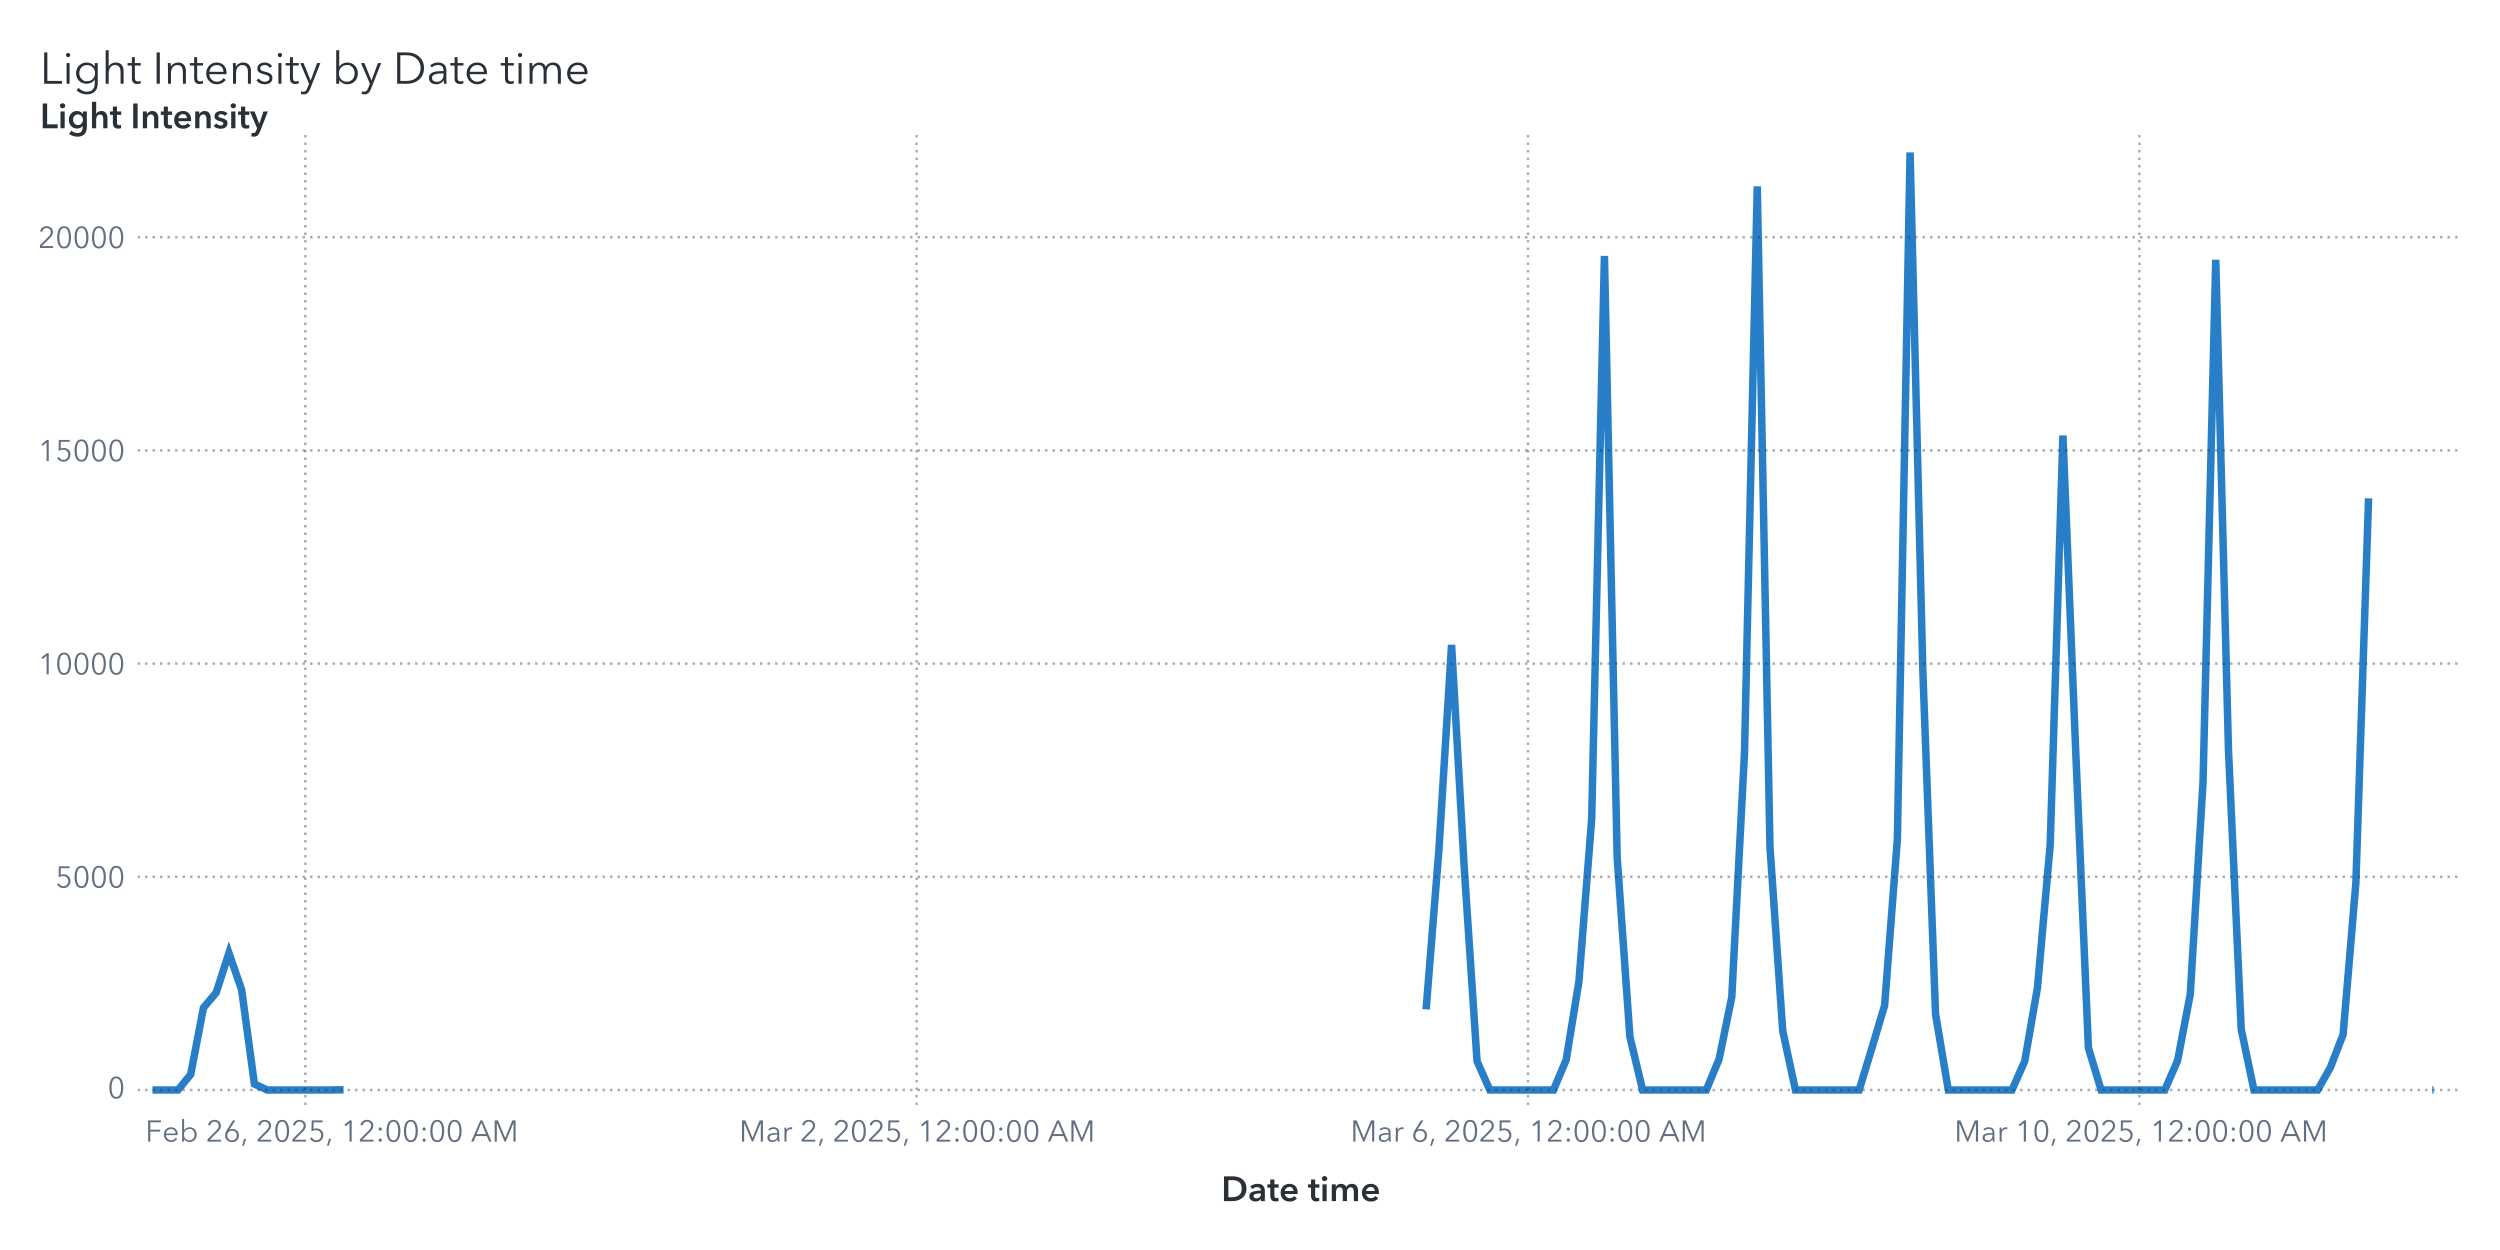
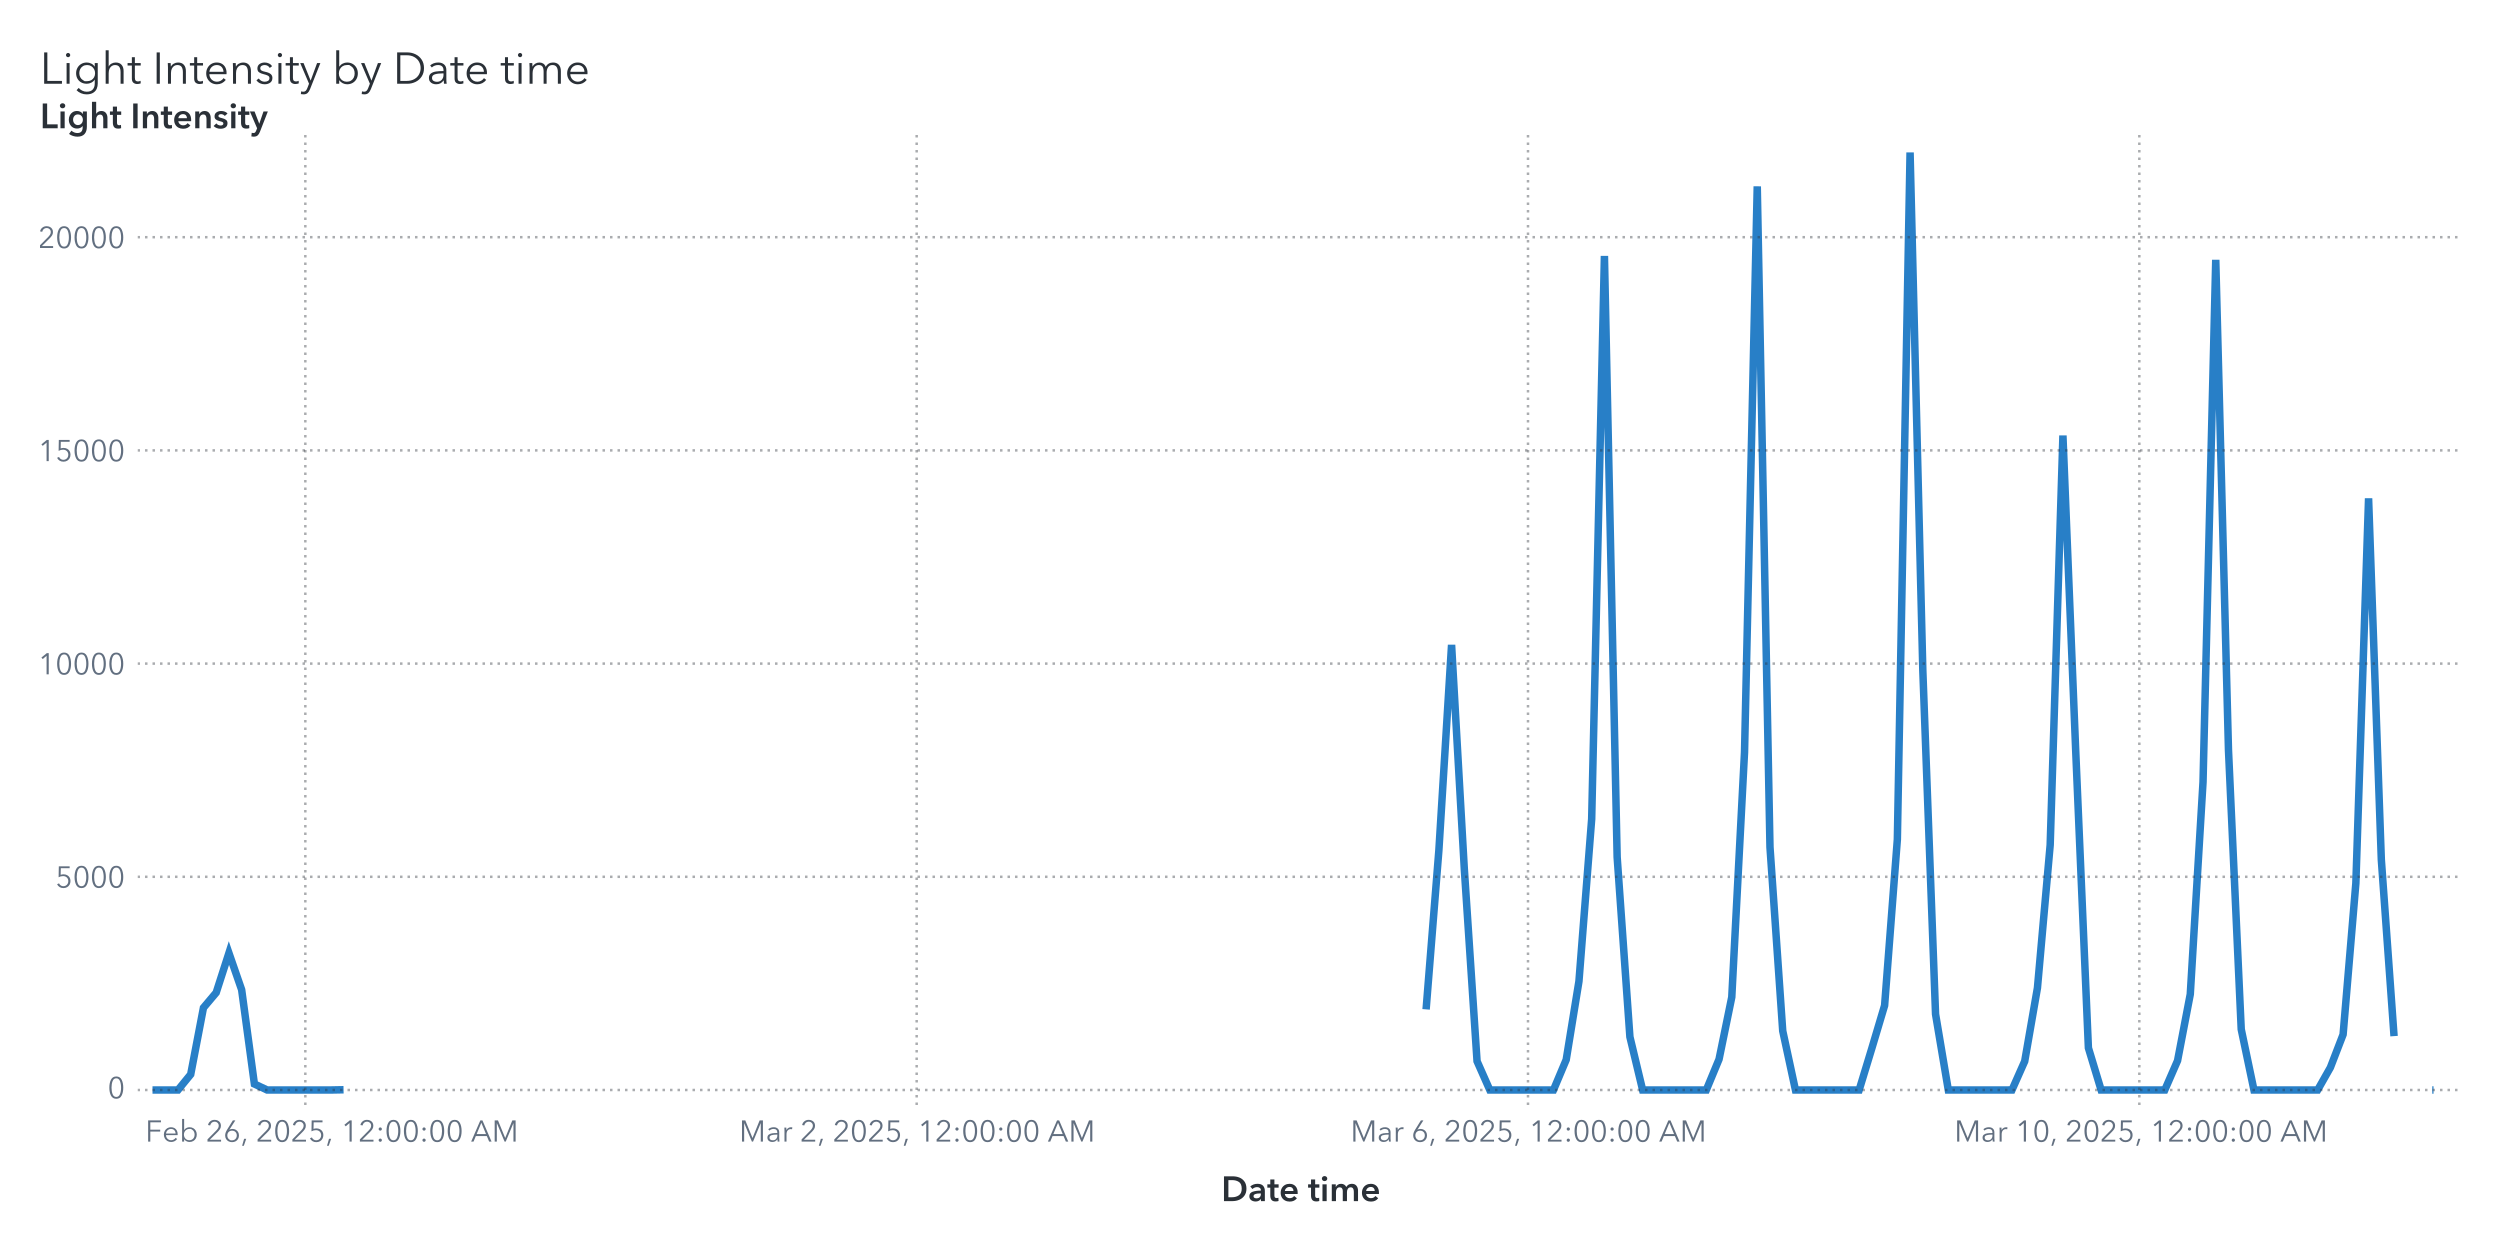
<svg xmlns="http://www.w3.org/2000/svg" xmlns:xlink="http://www.w3.org/1999/xlink" version="1.1" width="1000" height="500" viewBox="0 0 1000 500">
  <rect x="0" y="0" width="1000" height="500" fill="#ffffff">
</rect>
  <g>
    <rect x="0" y="0" rx="5" ry="5" width="1000.0" height="500.0" fill="#ffffff" opacity="0">
</rect>
    <rect x="0" y="0" rx="5" ry="5" width="1000.0" height="500.0" fill="#ffffff" opacity="0">
</rect>
    <rect x="0" y="0" rx="5" ry="5" width="1000.0" height="500.0" fill="#ffffff" opacity="0">
</rect>
    <rect x="0" y="0" rx="5" ry="5" width="1000.0" height="500.0" fill="#ffffff" opacity="0">
</rect>
    <g transform=" translate(16.0 -462.0)">
      <g transform="">
        <g fill="#2a3037" stroke="#2a3037" transform="translate(0 495.5) scale(0.0177 -0.0177)">
          <defs>
            <path id="g76/TT0" d="M166.0 64.0 L496.0 64.0 L496.0 0 L94.0 0 L94.0 708.0 L166.0 708.0 L166.0 64.0Z">
</path>
          </defs>
          <use x="0" y="0" xlink:href="#g76/TT0" />
          <defs>
            <path id="g105/TT0" d="M125.0 600.0Q 106.0,600.0  91.5,614.0 T 77.0,648.0 Q 77.0,668.0  91.5,682.0 T 125.0,696.0 Q 144.0,696.0  158.5,682.0 T 173.0,648.0 Q 173.0,628.0  158.5,614.0 T 125.0,600.0 Z M159.0 0 L91.0 0 L91.0 468.0 L159.0 468.0 L159.0 0Z">
</path>
          </defs>
          <use x="510.0" y="0" xlink:href="#g105/TT0" />
          <defs>
            <path id="g103/TT0" d="M294.0 -180.0Q 389.0,-180.0  433.0,-129.0 T 477.0,4.0  L477.0 92.0 L475.0 92.0Q 449.0,50.0  399.5,25.0 T 298.0,0 Q 226.0,0  171.0,30.5 T 86.0,115.5 T 56.0,238.0 Q 56.0,305.0  86.5,360.0 T 172.0,447.5 T 298.0,480.0 Q 351.0,480.0  399.5,455.5 T 475.0,387.0  L477.0 387.0 L477.0 468.0 L545.0 468.0 L545.0 4.0Q 545.0,-56.0  523.0,-110.5 T 444.0,-202.5 T 291.0,-240.0 Q 227.0,-240.0  167.5,-215.0 T 66.0,-146.0  L115.0 -94.0Q 144.0,-131.0  193.0,-155.5 T 294.0,-180.0 Z M305.0 58.0Q 357.0,58.0  398.0,81.0 T 462.0,145.5 T 485.0,240.0 Q 485.0,289.0  461.5,331.0 T 397.0,398.0 T 305.0,423.0 Q 250.0,423.0  210.0,398.0 T 149.0,331.5 T 128.0,240.0 Q 128.0,190.0  149.0,148.5 T 210.0,82.5 T 250.0,58.0 Z">
</path>
          </defs>
          <use x="760.0" y="0" xlink:href="#g103/TT0" />
          <defs>
            <path id="g104/TT0" d="M319.0 480.0Q 406.0,480.0  451.5,428.0 T 497.0,287.0  L497.0 0 L429.0 0 L429.0 259.0Q 429.0,338.0  400.5,380.5 T 302.0,423.0 Q 264.0,423.0  232.0,402.5 T 180.0,341.0 T 160.0,240.0  L160.0 0 L92.0 0 L92.0 756.0 L160.0 756.0 L160.0 391.0 L162.0 391.0Q 180.0,431.0  224.5,455.5 T 319.0,480.0 Z">
</path>
          </defs>
          <use x="1392.0" y="0" xlink:href="#g104/TT0" />
          <defs>
            <path id="g116/TT0" d="M169.0 411.0 L169.0 138.0Q 169.0,89.0  187.0,70.5 T 239.0,52.0 Q 268.0,52.0  298.0,67.0  L301.0 8.0Q 264.0,-6.0  221.0,-6.0 Q 173.0,-6.0  137.0,22.0 T 101.0,119.0  L101.0 411.0 L4.0 411.0 L4.0 468.0 L101.0 468.0 L101.0 600.0 L169.0 600.0 L169.0 468.0 L301.0 468.0 L301.0 411.0 L169.0 411.0Z">
</path>
          </defs>
          <use x="1975.0" y="0" xlink:href="#g116/TT0" />
          <defs>
            <path id="g73/TT0" d="M166.0 0 L94.0 0 L94.0 708.0 L166.0 708.0 L166.0 0Z">
</path>
          </defs>
          <use x="2542.0" y="0" xlink:href="#g73/TT0" />
          <defs>
            <path id="g110/TT0" d="M155.0 388.0 L157.0 388.0Q 176.0,428.0  221.5,454.0 T 317.0,480.0 Q 404.0,480.0  449.5,428.0 T 495.0,287.0  L495.0 0 L427.0 0 L427.0 259.0Q 427.0,338.0  398.5,380.5 T 300.0,423.0 Q 262.0,423.0  230.0,402.5 T 178.0,341.0 T 158.0,240.0  L158.0 0 L90.0 0 L90.0 365.0Q 90.0,425.0  86.0,468.0  L151.0 468.0Q 155.0,418.0  155.0,388.0 Z">
</path>
          </defs>
          <use x="2802.0" y="0" xlink:href="#g110/TT0" />
          <use x="3383.0" y="0" xlink:href="#g116/TT0" />
          <defs>
            <path id="g101/TT0" d="M515.0 216.0 L127.0 216.0Q 128.0,169.0  150.5,130.5 T 212.0,69.0 T 298.0,46.0 Q 347.0,46.0  387.0,69.5 T 448.0,127.0  L499.0 87.0Q 421.0,-12.0  298.0,-12.0 Q 229.0,-12.0  174.0,20.0 T 87.5,108.0 T 56.0,234.0 Q 56.0,303.0  87.0,359.5 T 172.0,448.0 T 292.0,480.0 Q 363.0,480.0  413.5,449.5 T 490.0,366.0 T 516.0,248.0 Q 516.0,228.0  515.0,216.0 Z M292.0 423.0Q 248.0,423.0  211.5,402.0 T 153.0,345.5 T 128.0,270.0  L447.0 270.0Q 444.0,338.0  403.5,380.5 T 292.0,423.0 Z">
</path>
          </defs>
          <use x="3700.0" y="0" xlink:href="#g101/TT0" />
          <use x="4272.0" y="0" xlink:href="#g110/TT0" />
          <defs>
            <path id="g115/TT0" d="M224.0 423.0Q 183.0,423.0  154.0,404.5 T 125.0,350.0 Q 125.0,318.0  151.0,300.0 T 237.0,270.0 Q 320.0,253.0  359.5,220.0 T 399.0,133.0 Q 399.0,59.0  347.5,23.5 T 223.0,-12.0 Q 167.0,-12.0  118.0,11.0 T 38.0,79.0  L92.0 119.0Q 111.0,87.0  146.5,66.5 T 222.0,46.0 Q 270.0,46.0  301.0,65.5 T 332.0,128.0 Q 332.0,163.0  299.5,182.0 T 194.0,218.0 Q 136.0,232.0  98.0,258.5 T 60.0,344.0 Q 60.0,411.0  108.5,445.5 T 227.0,480.0 Q 277.0,480.0  323.0,457.5 T 391.0,396.0  L339.0 357.0Q 324.0,387.0  293.0,405.0 T 224.0,423.0 Z">
</path>
          </defs>
          <use x="4853.0" y="0" xlink:href="#g115/TT0" />
          <use x="5297.0" y="0" xlink:href="#g105/TT0" />
          <use x="5547.0" y="0" xlink:href="#g116/TT0" />
          <defs>
            <path id="g121/TT0" d="M253.0 73.0 L398.0 468.0 L472.0 468.0 L239.0 -121.0Q 216.0,-180.0  182.5,-210.0 T 92.0,-240.0 Q 61.0,-240.0  31.0,-234.0  L38.0 -172.0Q 62.0,-180.0  88.0,-180.0 Q 121.0,-180.0  141.5,-159.5 T 178.0,-97.0  L216.0 1.0 L16.0 468.0 L92.0 468.0 L251.0 73.0 L253.0 73.0Z">
</path>
          </defs>
          <use x="5864.0" y="0" xlink:href="#g121/TT0" />
          <defs>
            <path id="g98/TT0" d="M160.0 0 L92.0 0 L92.0 756.0 L160.0 756.0 L160.0 387.0 L162.0 387.0Q 191.0,431.0  239.0,455.5 T 339.0,480.0 Q 410.0,480.0  465.5,447.5 T 551.0,359.0 T 581.0,234.0 Q 581.0,165.0  551.0,109.0 T 465.5,20.5 T 339.0,-12.0 Q 287.0,-12.0  239.0,12.0 T 162.0,79.0  L160.0 79.0 L160.0 0Z M332.0 423.0Q 280.0,423.0  239.0,398.0 T 175.0,330.0 T 152.0,234.0 Q 152.0,181.0  175.0,138.0 T 239.0,70.5 T 332.0,46.0 Q 387.0,46.0  427.0,71.0 T 488.0,138.5 T 509.0,234.0 Q 509.0,287.0  488.0,330.0 T 427.0,398.0 T 387.0,423.0 Z">
</path>
          </defs>
          <use x="6602.0" y="0" xlink:href="#g98/TT0" />
          <use x="7239.0" y="0" xlink:href="#g121/TT0" />
          <defs>
            <path id="g68/TT0" d="M329.0 708.0Q 421.0,708.0  507.0,667.5 T 647.0,546.5 T 701.0,354.0 Q 701.0,242.0  647.0,161.5 T 507.0,40.5 T 329.0,0  L94.0 0 L94.0 708.0 L329.0 708.0Z M309.0 64.0Q 411.0,64.0  482.5,105.0 T 589.5,212.0 T 625.0,354.0 Q 625.0,430.0  589.5,496.0 T 482.5,603.0 T 309.0,644.0  L166.0 644.0 L166.0 64.0 L309.0 64.0Z">
</path>
          </defs>
          <use x="7977.0" y="0" xlink:href="#g68/TT0" />
          <defs>
            <path id="g97/TT0" d="M260.0 423.0Q 220.0,423.0  183.0,408.0 T 121.0,368.0  L83.0 413.0Q 113.0,443.0  161.0,461.5 T 267.0,480.0 Q 347.0,480.0  398.0,436.0 T 449.0,310.0  L449.0 105.0Q 449.0,42.0  457.0,0  L396.0 0Q 389.0,40.0  389.0,76.0  L387.0 76.0Q 355.0,30.0  314.5,9.0 T 217.0,-12.0 Q 178.0,-12.0  141.0,2.5 T 79.5,49.0 T 55.0,130.0 Q 55.0,198.0  99.0,232.0 T 212.5,276.5 T 385.0,287.0  L385.0 302.0Q 385.0,362.0  353.0,392.5 T 260.0,423.0 Z M125.0 133.0Q 125.0,87.0  157.0,65.5 T 235.0,44.0 Q 304.0,44.0  344.5,89.0 T 385.0,199.0  L385.0 234.0 L365.0 234.0Q 259.0,234.0  192.0,213.5 T 125.0,133.0 Z">
</path>
          </defs>
          <use x="8734.0" y="0" xlink:href="#g97/TT0" />
          <use x="9268.0" y="0" xlink:href="#g116/TT0" />
          <use x="9585.0" y="0" xlink:href="#g101/TT0" />
          <use x="10407.0" y="0" xlink:href="#g116/TT0" />
          <use x="10724.0" y="0" xlink:href="#g105/TT0" />
          <defs>
            <path id="g109/TT0" d="M311.0 480.0Q 356.0,480.0  395.0,458.0 T 455.0,381.0 Q 479.0,429.0  521.0,454.5 T 619.0,480.0 Q 706.0,480.0  751.5,428.0 T 797.0,287.0  L797.0 0 L729.0 0 L729.0 259.0Q 729.0,423.0  608.0,423.0 Q 540.0,423.0  507.5,372.5 T 475.0,249.0  L475.0 0 L407.0 0 L407.0 273.0Q 407.0,347.0  382.5,385.0 T 294.0,423.0 Q 260.0,423.0  228.5,402.5 T 177.5,340.5 T 158.0,240.0  L158.0 0 L90.0 0 L90.0 365.0Q 90.0,425.0  86.0,468.0  L151.0 468.0Q 155.0,418.0  155.0,388.0  L157.0 388.0Q 178.0,429.0  219.5,454.5 T 311.0,480.0 Z">
</path>
          </defs>
          <use x="10974.0" y="0" xlink:href="#g109/TT0" />
          <use x="11857.0" y="0" xlink:href="#g101/TT0" />
        </g>
        <text x="0" y="495.5" font-size="13.3pt" font-family="Avenir Next for SAS" fill="#2a3037" opacity="0">
Light Intensity by Date time</text>
      </g>
    </g>
    <g transform=" translate(16.0 -16.0)">
      <defs>
        <clipPath id="ClipPath0">
          <rect x="39" y="68" width="932" height="390">
</rect>
        </clipPath>
      </defs>
      <g clip-path="url(#ClipPath0)">
        <defs>
          <clipPath id="ClipPath1">
            <rect x="39" y="70" width="930" height="388">
</rect>
          </clipPath>
        </defs>
        <g clip-path="url(#ClipPath1)">
          <polyline id="Polyline_6" points="45.0,452.0  50.09,452.0  55.19,452.0  60.28,445.76  65.38,419.1  70.47,413.06  75.57,397.22  80.66,411.91  85.76,449.6  90.85,452.0  95.94,452.0  101.04,452.0  106.13,452.0  111.23,452.0  116.32,452.0  121.42,451.9 " fill="none" stroke="#287fc7" stroke-width="3.0">
</polyline>
-           <polyline id="Polyline_6" points="554.44,419.75  559.54,356.26  564.63,273.95  569.73,363.67  574.82,440.48  579.92,452.0  585.01,452.0  590.11,452.0  595.2,452.0  600.29,452.0  605.39,452.0  610.48,439.9  615.58,408.52  620.67,343.62  625.77,118.37  630.86,358.83  635.96,430.74  641.05,452.0  646.14,452.0  651.24,452.0  656.33,452.0  661.43,452.0  666.52,452.0  671.62,439.7  676.71,414.86  681.81,316.89  686.9,90.55  691.99,354.85  697.09,428.37  702.18,452.0  707.28,452.0  712.37,452.0  717.47,452.0  722.56,452.0  727.66,452.0  732.75,435.27  737.84,418.2  742.94,351.77  748.03,77.0  753.13,284.23  758.22,421.67  763.32,452.0  768.41,452.0  773.51,452.0  778.6,452.0  783.69,452.0  788.79,451.99  793.88,440.51  798.98,411.14  804.07,353.99  809.17,190.22  814.26,315.8  819.36,435.16  824.45,452.0  829.54,452.0  834.64,452.0  839.73,452.0  844.83,452.0  849.92,451.99  855.02,440.28  860.11,413.7  865.21,328.84  870.3,119.92  875.39,316.0  880.49,427.72  885.58,452.0  890.68,452.0  895.77,452.0  900.87,452.0  905.96,452.0  911.06,452.0  916.15,443.01  921.24,429.8  926.34,369.31  931.43,215.32 " fill="none" stroke="#287fc7" stroke-width="3.0">
+           <polyline id="Polyline_6" points="554.44,419.75  559.54,356.26  564.63,273.95  569.73,363.67  574.82,440.48  579.92,452.0  585.01,452.0  590.11,452.0  595.2,452.0  600.29,452.0  605.39,452.0  610.48,439.9  615.58,408.52  620.67,343.62  625.77,118.37  630.86,358.83  635.96,430.74  641.05,452.0  646.14,452.0  651.24,452.0  656.33,452.0  661.43,452.0  666.52,452.0  671.62,439.7  676.71,414.86  681.81,316.89  686.9,90.55  691.99,354.85  697.09,428.37  702.18,452.0  707.28,452.0  712.37,452.0  717.47,452.0  722.56,452.0  727.66,452.0  732.75,435.27  737.84,418.2  742.94,351.77  748.03,77.0  753.13,284.23  758.22,421.67  763.32,452.0  768.41,452.0  773.51,452.0  778.6,452.0  783.69,452.0  788.79,451.99  793.88,440.51  798.98,411.14  804.07,353.99  809.17,190.22  814.26,315.8  819.36,435.16  824.45,452.0  829.54,452.0  834.64,452.0  839.73,452.0  844.83,452.0  849.92,451.99  855.02,440.28  860.11,413.7  865.21,328.84  870.3,119.92  875.39,316.0  880.49,427.72  885.58,452.0  890.68,452.0  895.77,452.0  900.87,452.0  905.96,452.0  911.06,452.0  916.15,443.01  921.24,429.8  926.34,369.31  931.43,215.32  936.53,359.86  941.62,430.45 " fill="none" stroke="#287fc7" stroke-width="3.0">
</polyline>
          <polyline id="Polyline_6" points="956.91,452.0  957.41,452.0 " fill="none" stroke="#287fc7" stroke-width="3.0">
</polyline>
        </g>
        <path d="M39.0 452.0L969.0 452.0" stroke="#2a3037" stroke-dasharray="1,2" fill="none" opacity="0.4">
</path>
        <path d="M39.0 366.72L969.0 366.72" stroke="#2a3037" stroke-dasharray="1,2" fill="none" opacity="0.4">
</path>
        <path d="M39.0 281.44L969.0 281.44" stroke="#2a3037" stroke-dasharray="1,2" fill="none" opacity="0.4">
</path>
        <path d="M39.0 196.16L969.0 196.16" stroke="#2a3037" stroke-dasharray="1,2" fill="none" opacity="0.4">
</path>
        <path d="M39.0 110.88L969.0 110.88" stroke="#2a3037" stroke-dasharray="1,2" fill="none" opacity="0.4">
</path>
        <path d="M106.13 458.0L106.13 70.0" stroke="#2a3037" stroke-dasharray="1,2" fill="none" opacity="0.4">
</path>
        <path d="M350.67 458.0L350.67 70.0" stroke="#2a3037" stroke-dasharray="1,2" fill="none" opacity="0.4">
</path>
        <path d="M595.2 458.0L595.2 70.0" stroke="#2a3037" stroke-dasharray="1,2" fill="none" opacity="0.4">
</path>
        <path d="M839.73 458.0L839.73 70.0" stroke="#2a3037" stroke-dasharray="1,2" fill="none" opacity="0.4">
</path>
      </g>
      <defs>
        <clipPath id="ClipPath2">
          <rect x="0" y="71" width="39" height="387">
</rect>
        </clipPath>
      </defs>
      <g clip-path="url(#ClipPath2)">
        <g fill="#626f80" stroke="#626f80" transform="translate(27.04 455.3) scale(0.012 -0.012)">
          <defs>
            <path id="g48/TT0" d="M522.0 353.0Q 522.0,195.0  467.0,88.5 T 290.0,-18.0 Q 167.0,-18.0  112.5,88.5 T 58.0,353.0 Q 58.0,512.0  112.5,619.0 T 290.0,726.0 Q 412.0,726.0  467.0,618.5 T 522.0,353.0 Z M131.0 353.0Q 131.0,226.0  167.5,135.0 T 290.0,44.0 Q 375.0,44.0  412.0,135.5 T 449.0,353.0 Q 449.0,480.0  412.0,572.5 T 290.0,665.0 Q 204.0,665.0  167.5,573.0 T 131.0,353.0 Z">
</path>
          </defs>
          <use x="0" y="0" xlink:href="#g48/TT0" />
        </g>
        <text id="Text_188" x="34.0" y="455.3" font-size="9.0pt" font-family="Avenir Next for SAS" fill="#626f80" text-anchor="end" opacity="0">
0</text>
        <g fill="#626f80" stroke="#626f80" transform="translate(6.16 371.02) scale(0.012 -0.012)">
          <defs>
            <path id="g53/TT0" d="M180.0 644.0 L175.0 425.0Q 219.0,441.0  273.0,441.0 Q 339.0,441.0  391.5,413.0 T 473.5,334.5 T 503.0,219.0 Q 503.0,151.0  473.5,97.0 T 390.5,12.5 T 268.0,-18.0 Q 194.0,-18.0  140.0,16.0 T 56.0,111.0  L121.0 140.0Q 140.0,96.0  179.0,70.0 T 264.0,44.0 Q 311.0,44.0  349.0,66.0 T 408.5,126.5 T 430.0,212.0 Q 430.0,289.0  380.5,335.5 T 254.0,382.0 Q 180.0,382.0  107.0,343.0  L114.0 708.0 L475.0 708.0 L475.0 644.0 L180.0 644.0Z">
</path>
          </defs>
          <use x="0" y="0" xlink:href="#g53/TT0" />
          <use x="580.0" y="0" xlink:href="#g48/TT0" />
          <use x="1160.0" y="0" xlink:href="#g48/TT0" />
          <use x="1740.0" y="0" xlink:href="#g48/TT0" />
        </g>
        <text id="Text_189" x="34.0" y="371.02" font-size="9.0pt" font-family="Avenir Next for SAS" fill="#626f80" text-anchor="end" opacity="0">
5000</text>
        <g fill="#626f80" stroke="#626f80" transform="translate(-0.8 285.74) scale(0.012 -0.012)">
          <defs>
            <path id="g49/TT0" d="M358.0 0 L286.0 0 L286.0 619.0 L158.0 510.0 L114.0 560.0 L294.0 708.0 L358.0 708.0 L358.0 0Z">
</path>
          </defs>
          <use x="0" y="0" xlink:href="#g49/TT0" />
          <use x="580.0" y="0" xlink:href="#g48/TT0" />
          <use x="1160.0" y="0" xlink:href="#g48/TT0" />
          <use x="1740.0" y="0" xlink:href="#g48/TT0" />
          <use x="2320.0" y="0" xlink:href="#g48/TT0" />
        </g>
        <text id="Text_190" x="34.0" y="285.74" font-size="9.0pt" font-family="Avenir Next for SAS" fill="#626f80" text-anchor="end" opacity="0">
10000</text>
        <g fill="#626f80" stroke="#626f80" transform="translate(-0.8 200.46) scale(0.012 -0.012)">
          <use x="0" y="0" xlink:href="#g49/TT0" />
          <use x="580.0" y="0" xlink:href="#g53/TT0" />
          <use x="1160.0" y="0" xlink:href="#g48/TT0" />
          <use x="1740.0" y="0" xlink:href="#g48/TT0" />
          <use x="2320.0" y="0" xlink:href="#g48/TT0" />
        </g>
        <text id="Text_191" x="34.0" y="200.46" font-size="9.0pt" font-family="Avenir Next for SAS" fill="#626f80" text-anchor="end" opacity="0">
15000</text>
        <g fill="#626f80" stroke="#626f80" transform="translate(-0.8 115.19) scale(0.012 -0.012)">
          <defs>
            <path id="g50/TT0" d="M51.0 0 L51.0 75.0 L341.0 368.0Q 380.0,408.0  403.0,447.0 T 426.0,530.0 Q 426.0,590.0  385.5,627.5 T 286.0,665.0 Q 230.0,665.0  191.0,630.0 T 140.0,539.0  L69.0 553.0Q 84.0,629.0  144.0,677.5 T 286.0,726.0 Q 344.0,726.0  392.5,703.5 T 470.0,637.0 T 499.0,531.0 Q 499.0,469.0  470.0,421.5 T 384.0,317.0  L129.0 64.0 L504.0 64.0 L504.0 0 L51.0 0Z">
</path>
          </defs>
          <use x="0" y="0" xlink:href="#g50/TT0" />
          <use x="580.0" y="0" xlink:href="#g48/TT0" />
          <use x="1160.0" y="0" xlink:href="#g48/TT0" />
          <use x="1740.0" y="0" xlink:href="#g48/TT0" />
          <use x="2320.0" y="0" xlink:href="#g48/TT0" />
        </g>
        <text id="Text_192" x="34.0" y="115.19" font-size="9.0pt" font-family="Avenir Next for SAS" fill="#626f80" text-anchor="end" opacity="0">
20000</text>
      </g>
      <g fill="#2a3037" stroke="#2a3037" transform="translate(0 67.31) scale(0.014 -0.014)">
        <defs>
          <path id="g76/TT1" d="M78.0 708.0 L204.0 708.0 L204.0 112.0 L505.0 112.0 L505.0 0 L78.0 0 L78.0 708.0Z">
</path>
        </defs>
        <use x="0" y="0" xlink:href="#g76/TT1" />
        <defs>
          <path id="g105/TT1" d="M133.0 715.0Q 166.0,715.0  188.5,694.5 T 211.0,643.0 Q 211.0,612.0  188.5,591.5 T 133.0,571.0 Q 101.0,571.0  79.0,592.5 T 57.0,643.0 Q 57.0,672.0  79.0,693.5 T 133.0,715.0 Z M74.0 480.0 L194.0 480.0 L194.0 0 L74.0 0 L74.0 480.0Z">
</path>
        </defs>
        <use x="511.0" y="0" xlink:href="#g105/TT1" />
        <defs>
          <path id="g103/TT1" d="M560.0 43.0Q 560.0,-91.0  492.5,-165.5 T 289.0,-240.0 Q 228.0,-240.0  162.0,-219.0 T 51.0,-161.0  L120.0 -68.0Q 154.0,-101.0  198.5,-118.5 T 288.0,-136.0 Q 370.0,-136.0  405.0,-92.5 T 440.0,29.0  L440.0 64.0 L438.0 64.0Q 412.0,29.0  371.5,10.5 T 281.0,-8.0 Q 211.0,-8.0  157.0,25.5 T 73.5,116.5 T 44.0,242.0 Q 44.0,312.0  73.0,369.5 T 155.0,460.5 T 279.0,494.0 Q 331.0,494.0  375.0,472.0 T 444.0,408.0  L446.0 408.0 L446.0 480.0 L560.0 480.0 L560.0 43.0Z M166.0 243.0Q 166.0,204.0  182.5,169.0 T 230.5,112.5 T 303.0,91.0 Q 346.0,91.0  378.5,112.0 T 428.5,168.0 T 446.0,243.0 Q 446.0,285.0  428.5,320.0 T 378.5,375.5 T 304.0,396.0 Q 241.0,396.0  203.5,352.5 T 166.0,243.0 Z">
</path>
        </defs>
        <use x="779.0" y="0" xlink:href="#g103/TT1" />
        <defs>
          <path id="g104/TT1" d="M516.0 300.0 L516.0 0 L396.0 0 L396.0 264.0Q 396.0,391.0  307.0,391.0 Q 253.0,391.0  223.5,352.5 T 194.0,262.0  L194.0 0 L74.0 0 L74.0 756.0 L194.0 756.0 L194.0 413.0 L196.0 413.0Q 212.0,446.0  250.5,470.0 T 339.0,494.0 Q 427.0,494.0  471.5,437.5 T 516.0,300.0 Z">
</path>
        </defs>
        <use x="1411.0" y="0" xlink:href="#g104/TT1" />
        <defs>
          <path id="g116/TT1" d="M3.0 480.0 L87.0 480.0 L87.0 619.0 L205.0 619.0 L205.0 480.0 L325.0 480.0 L325.0 384.0 L205.0 384.0 L205.0 161.0Q 205.0,125.0  218.0,106.0 T 268.0,87.0 Q 299.0,87.0  319.0,97.0  L323.0 3.0Q 289.0,-10.0  243.0,-10.0 Q 155.0,-10.0  121.0,35.5 T 87.0,160.0  L87.0 384.0 L3.0 384.0 L3.0 480.0Z">
</path>
        </defs>
        <use x="1995.0" y="0" xlink:href="#g116/TT1" />
        <defs>
          <path id="g73/TT1" d="M78.0 708.0 L204.0 708.0 L204.0 0 L78.0 0 L78.0 708.0Z">
</path>
        </defs>
        <use x="2585.0" y="0" xlink:href="#g73/TT1" />
        <defs>
          <path id="g110/TT1" d="M186.0 480.0 L186.0 403.0 L188.0 403.0Q 205.0,441.0  245.5,467.5 T 337.0,494.0 Q 425.0,494.0  469.5,437.5 T 514.0,300.0  L514.0 0 L394.0 0 L394.0 266.0Q 394.0,394.0  304.0,394.0 Q 250.0,394.0  221.0,355.5 T 192.0,264.0  L192.0 0 L72.0 0 L72.0 480.0 L186.0 480.0Z">
</path>
        </defs>
        <use x="2867.0" y="0" xlink:href="#g110/TT1" />
        <use x="3449.0" y="0" xlink:href="#g116/TT1" />
        <defs>
          <path id="g101/TT1" d="M529.0 202.0 L164.0 202.0Q 168.0,152.0  208.0,118.0 T 301.0,84.0 Q 384.0,84.0  428.0,146.0  L508.0 82.0Q 437.0,-14.0  302.0,-14.0 Q 228.0,-14.0  169.5,16.5 T 77.5,104.0 T 44.0,237.0 Q 44.0,313.0  77.0,371.5 T 168.0,462.0 T 298.0,494.0 Q 402.0,494.0  466.0,427.0 T 530.0,234.0 Q 530.0,213.0  529.0,202.0 Z M297.0 404.0Q 244.0,404.0  206.0,371.0 T 164.0,288.0  L410.0 288.0Q 410.0,338.0  381.0,371.0 T 297.0,404.0 Z">
</path>
        </defs>
        <use x="3789.0" y="0" xlink:href="#g101/TT1" />
        <use x="4363.0" y="0" xlink:href="#g110/TT1" />
        <defs>
          <path id="g115/TT1" d="M230.0 404.0Q 198.0,404.0  175.5,391.0 T 153.0,352.0 Q 153.0,327.0  176.0,315.0 T 257.0,289.0 Q 325.0,273.0  368.5,241.0 T 412.0,146.0 Q 412.0,64.0  355.5,25.0 T 212.0,-14.0 Q 155.0,-14.0  102.0,7.0 T 15.0,65.0  L94.0 139.0Q 114.0,112.0  146.5,95.5 T 217.0,79.0 Q 248.0,79.0  271.0,93.0 T 294.0,136.0 Q 294.0,164.0  269.5,177.5 T 184.0,205.0 Q 119.0,221.0  80.5,250.5 T 42.0,341.0 Q 42.0,416.0  98.0,455.0 T 233.0,494.0 Q 287.0,494.0  336.0,475.0 T 413.0,421.0  L335.0 352.0Q 318.0,374.0  290.0,389.0 T 230.0,404.0 Z">
</path>
        </defs>
        <use x="4945.0" y="0" xlink:href="#g115/TT1" />
        <use x="5389.0" y="0" xlink:href="#g105/TT1" />
        <use x="5657.0" y="0" xlink:href="#g116/TT1" />
        <defs>
          <path id="g121/TT1" d="M133.0 480.0 L267.0 131.0 L269.0 131.0 L388.0 480.0 L513.0 480.0 L286.0 -103.0Q 258.0,-174.0  218.5,-207.0 T 104.0,-240.0 Q 71.0,-240.0  42.0,-233.0  L52.0 -129.0Q 74.0,-136.0  97.0,-136.0 Q 133.0,-136.0  149.0,-119.5 T 182.0,-61.0  L206.0 0 L0 480.0 L133.0 480.0Z">
</path>
        </defs>
        <use x="5997.0" y="0" xlink:href="#g121/TT1" />
      </g>
      <text id="Text_193" x="0" y="67.31" font-size="10.5pt" font-family="Avenir Next for SAS" font-weight="bold" fill="#2a3037" text-anchor="start" opacity="0">
Light Intensity</text>
      <defs>
        <clipPath id="ClipPath3">
          <rect x="39" y="458" width="929" height="42">
</rect>
        </clipPath>
      </defs>
      <g clip-path="url(#ClipPath3)">
        <g fill="#626f80" stroke="#626f80" transform="translate(42.13 472.65) scale(0.012 -0.012)">
          <defs>
            <path id="g70/TT0" d="M166.0 0 L94.0 0 L94.0 708.0 L521.0 708.0 L521.0 644.0 L166.0 644.0 L166.0 398.0 L496.0 398.0 L496.0 335.0 L166.0 335.0 L166.0 0Z">
</path>
          </defs>
          <use x="0" y="0" xlink:href="#g70/TT0" />
          <use x="562.0" y="0" xlink:href="#g101/TT0" />
          <use x="1134.0" y="0" xlink:href="#g98/TT0" />
          <use x="2021.0" y="0" xlink:href="#g50/TT0" />
          <defs>
            <path id="g54/TT0" d="M203.0 397.0Q 218.0,409.0  247.0,416.0 T 304.0,423.0 Q 365.0,423.0  414.5,395.5 T 492.0,318.0 T 520.0,205.0 Q 520.0,140.0  490.5,89.5 T 408.5,10.5 T 290.0,-18.0 Q 224.0,-18.0  171.5,10.5 T 89.5,89.5 T 60.0,205.0 Q 60.0,255.0  77.0,301.5 T 124.0,397.0  L317.0 708.0 L400.0 708.0 L201.0 399.0 L203.0 397.0Z M290.0 43.0Q 336.0,43.0  372.0,64.0 T 428.0,122.0 T 448.0,205.0 Q 448.0,275.0  405.0,320.0 T 290.0,365.0 Q 218.0,365.0  175.0,320.0 T 132.0,205.0 Q 132.0,159.0  152.0,122.0 T 208.0,64.0 T 244.0,43.0 Z">
</path>
          </defs>
          <use x="2601.0" y="0" xlink:href="#g54/TT0" />
          <defs>
            <path id="g44/TT0" d="M102.0 -140.0 L45.0 -140.0 L112.0 95.0 L183.0 95.0 L102.0 -140.0Z">
</path>
          </defs>
          <use x="3181.0" y="0" xlink:href="#g44/TT0" />
          <use x="3691.0" y="0" xlink:href="#g50/TT0" />
          <use x="4271.0" y="0" xlink:href="#g48/TT0" />
          <use x="4851.0" y="0" xlink:href="#g50/TT0" />
          <use x="5431.0" y="0" xlink:href="#g53/TT0" />
          <use x="6011.0" y="0" xlink:href="#g44/TT0" />
          <use x="6521.0" y="0" xlink:href="#g49/TT0" />
          <use x="7101.0" y="0" xlink:href="#g50/TT0" />
          <defs>
            <path id="g58/TT0" d="M150.0 366.0Q 127.0,366.0  111.5,382.0 T 96.0,420.0 Q 96.0,442.0  111.5,458.0 T 150.0,474.0 Q 173.0,474.0  188.5,458.0 T 204.0,420.0 Q 204.0,398.0  188.5,382.0 T 150.0,366.0 Z M150.0 -6.0Q 127.0,-6.0  111.5,10.0 T 96.0,48.0 Q 96.0,70.0  111.5,86.0 T 150.0,102.0 Q 173.0,102.0  188.5,86.0 T 204.0,48.0 Q 204.0,26.0  188.5,10.0 T 150.0,-6.0 Z">
</path>
          </defs>
          <use x="7681.0" y="0" xlink:href="#g58/TT0" />
          <use x="7981.0" y="0" xlink:href="#g48/TT0" />
          <use x="8561.0" y="0" xlink:href="#g48/TT0" />
          <use x="9141.0" y="0" xlink:href="#g58/TT0" />
          <use x="9441.0" y="0" xlink:href="#g48/TT0" />
          <use x="10021.0" y="0" xlink:href="#g48/TT0" />
          <defs>
            <path id="g65/TT0" d="M89.0 0 L10.0 0 L316.0 708.0 L386.0 708.0 L690.0 0 L610.0 0 L532.0 186.0 L166.0 186.0 L89.0 0Z M193.0 252.0 L505.0 252.0 L349.0 628.0 L193.0 252.0Z">
</path>
          </defs>
          <use x="10851.0" y="0" xlink:href="#g65/TT0" />
          <defs>
            <path id="g77/TT0" d="M444.0 122.0 L445.0 122.0 L682.0 708.0 L792.0 708.0 L792.0 0 L720.0 0 L720.0 615.0 L718.0 615.0 L462.0 0 L424.0 0 L168.0 615.0 L166.0 615.0 L166.0 0 L94.0 0 L94.0 708.0 L204.0 708.0 L444.0 122.0Z">
</path>
          </defs>
          <use x="11551.0" y="0" xlink:href="#g77/TT0" />
        </g>
        <text id="Text_195" x="116.13" y="472.65" font-size="9.0pt" font-family="Avenir Next for SAS" fill="#626f80" text-anchor="middle" opacity="0">
Feb 26, 2025, 12:00:00 AM</text>
        <g fill="#626f80" stroke="#626f80" transform="translate(279.67 472.65) scale(0.012 -0.012)">
          <use x="0" y="0" xlink:href="#g77/TT0" />
          <use x="886.0" y="0" xlink:href="#g97/TT0" />
          <defs>
            <path id="g114/TT0" d="M86.0 468.0 L151.0 468.0Q 155.0,418.0  155.0,388.0  L157.0 388.0Q 177.0,429.0  217.5,454.5 T 307.0,480.0 Q 334.0,480.0  352.0,475.0  L343.0 411.0Q 337.0,413.0  322.5,415.0 T 295.0,417.0 Q 236.0,417.0  197.0,372.5 T 158.0,240.0  L158.0 0 L90.0 0 L90.0 365.0Q 90.0,425.0  86.0,468.0 Z">
</path>
          </defs>
          <use x="1420.0" y="0" xlink:href="#g114/TT0" />
          <use x="2030.0" y="0" xlink:href="#g50/TT0" />
          <use x="2610.0" y="0" xlink:href="#g44/TT0" />
          <use x="3120.0" y="0" xlink:href="#g50/TT0" />
          <use x="3700.0" y="0" xlink:href="#g48/TT0" />
          <use x="4280.0" y="0" xlink:href="#g50/TT0" />
          <use x="4860.0" y="0" xlink:href="#g53/TT0" />
          <use x="5440.0" y="0" xlink:href="#g44/TT0" />
          <use x="5950.0" y="0" xlink:href="#g49/TT0" />
          <use x="6530.0" y="0" xlink:href="#g50/TT0" />
          <use x="7110.0" y="0" xlink:href="#g58/TT0" />
          <use x="7410.0" y="0" xlink:href="#g48/TT0" />
          <use x="7990.0" y="0" xlink:href="#g48/TT0" />
          <use x="8570.0" y="0" xlink:href="#g58/TT0" />
          <use x="8870.0" y="0" xlink:href="#g48/TT0" />
          <use x="9450.0" y="0" xlink:href="#g48/TT0" />
          <use x="10280.0" y="0" xlink:href="#g65/TT0" />
          <use x="10980.0" y="0" xlink:href="#g77/TT0" />
        </g>
        <text id="Text_196" x="350.67" y="472.65" font-size="9.0pt" font-family="Avenir Next for SAS" fill="#626f80" text-anchor="middle" opacity="0">
Mar 2, 2025, 12:00:00 AM</text>
        <g fill="#626f80" stroke="#626f80" transform="translate(524.2 472.65) scale(0.012 -0.012)">
          <use x="0" y="0" xlink:href="#g77/TT0" />
          <use x="886.0" y="0" xlink:href="#g97/TT0" />
          <use x="1420.0" y="0" xlink:href="#g114/TT0" />
          <use x="2030.0" y="0" xlink:href="#g54/TT0" />
          <use x="2610.0" y="0" xlink:href="#g44/TT0" />
          <use x="3120.0" y="0" xlink:href="#g50/TT0" />
          <use x="3700.0" y="0" xlink:href="#g48/TT0" />
          <use x="4280.0" y="0" xlink:href="#g50/TT0" />
          <use x="4860.0" y="0" xlink:href="#g53/TT0" />
          <use x="5440.0" y="0" xlink:href="#g44/TT0" />
          <use x="5950.0" y="0" xlink:href="#g49/TT0" />
          <use x="6530.0" y="0" xlink:href="#g50/TT0" />
          <use x="7110.0" y="0" xlink:href="#g58/TT0" />
          <use x="7410.0" y="0" xlink:href="#g48/TT0" />
          <use x="7990.0" y="0" xlink:href="#g48/TT0" />
          <use x="8570.0" y="0" xlink:href="#g58/TT0" />
          <use x="8870.0" y="0" xlink:href="#g48/TT0" />
          <use x="9450.0" y="0" xlink:href="#g48/TT0" />
          <use x="10280.0" y="0" xlink:href="#g65/TT0" />
          <use x="10980.0" y="0" xlink:href="#g77/TT0" />
        </g>
        <text id="Text_197" x="595.2" y="472.65" font-size="9.0pt" font-family="Avenir Next for SAS" fill="#626f80" text-anchor="middle" opacity="0">
Mar 6, 2025, 12:00:00 AM</text>
        <g fill="#626f80" stroke="#626f80" transform="translate(765.73 472.65) scale(0.012 -0.012)">
          <use x="0" y="0" xlink:href="#g77/TT0" />
          <use x="886.0" y="0" xlink:href="#g97/TT0" />
          <use x="1420.0" y="0" xlink:href="#g114/TT0" />
          <use x="2030.0" y="0" xlink:href="#g49/TT0" />
          <use x="2610.0" y="0" xlink:href="#g48/TT0" />
          <use x="3190.0" y="0" xlink:href="#g44/TT0" />
          <use x="3700.0" y="0" xlink:href="#g50/TT0" />
          <use x="4280.0" y="0" xlink:href="#g48/TT0" />
          <use x="4860.0" y="0" xlink:href="#g50/TT0" />
          <use x="5440.0" y="0" xlink:href="#g53/TT0" />
          <use x="6020.0" y="0" xlink:href="#g44/TT0" />
          <use x="6530.0" y="0" xlink:href="#g49/TT0" />
          <use x="7110.0" y="0" xlink:href="#g50/TT0" />
          <use x="7690.0" y="0" xlink:href="#g58/TT0" />
          <use x="7990.0" y="0" xlink:href="#g48/TT0" />
          <use x="8570.0" y="0" xlink:href="#g48/TT0" />
          <use x="9150.0" y="0" xlink:href="#g58/TT0" />
          <use x="9450.0" y="0" xlink:href="#g48/TT0" />
          <use x="10030.0" y="0" xlink:href="#g48/TT0" />
          <use x="10860.0" y="0" xlink:href="#g65/TT0" />
          <use x="11560.0" y="0" xlink:href="#g77/TT0" />
        </g>
        <text id="Text_198" x="839.73" y="472.65" font-size="9.0pt" font-family="Avenir Next for SAS" fill="#626f80" text-anchor="middle" opacity="0">
Mar 10, 2025, 12:00:00 AM</text>
      </g>
      <g fill="#2a3037" stroke="#2a3037" transform="translate(472.5 496.44) scale(0.014 -0.014)">
        <defs>
          <path id="g68/TT1" d="M329.0 708.0Q 430.0,708.0  518.5,673.0 T 663.5,558.5 T 720.0,354.0 Q 720.0,237.0  663.0,157.0 T 516.5,38.5 T 329.0,0  L78.0 0 L78.0 708.0 L329.0 708.0Z M585.0 354.0Q 585.0,492.0  506.0,546.0 T 309.0,600.0  L204.0 600.0 L204.0 110.0 L309.0 110.0Q 424.0,110.0  504.5,166.5 T 585.0,354.0 Z">
</path>
        </defs>
        <use x="0" y="0" xlink:href="#g68/TT1" />
        <defs>
          <path id="g97/TT1" d="M367.0 61.0Q 349.0,29.0  308.5,8.5 T 218.0,-12.0 Q 175.0,-12.0  134.0,3.0 T 65.5,51.5 T 38.0,137.0 Q 38.0,233.0  131.0,266.5 T 368.0,300.0  L368.0 312.0Q 368.0,354.0  337.0,377.0 T 258.0,400.0 Q 221.0,400.0  186.0,384.5 T 127.0,345.0  L65.0 418.0Q 105.0,455.0  158.5,474.5 T 268.0,494.0 Q 385.0,494.0  433.5,436.0 T 482.0,292.0  L482.0 0 L370.0 0 L370.0 61.0 L367.0 61.0Z M341.0 219.0Q 158.0,219.0  158.0,139.0 Q 158.0,107.0  182.5,93.0 T 242.0,79.0 Q 303.0,79.0  335.5,111.5 T 368.0,202.0  L368.0 219.0 L341.0 219.0Z">
</path>
        </defs>
        <use x="764.0" y="0" xlink:href="#g97/TT1" />
        <use x="1314.0" y="0" xlink:href="#g116/TT1" />
        <use x="1654.0" y="0" xlink:href="#g101/TT1" />
        <use x="2478.0" y="0" xlink:href="#g116/TT1" />
        <use x="2818.0" y="0" xlink:href="#g105/TT1" />
        <defs>
          <path id="g109/TT1" d="M822.0 300.0 L822.0 0 L702.0 0 L702.0 266.0Q 702.0,394.0  612.0,394.0 Q 560.0,394.0  533.0,354.5 T 506.0,262.0  L506.0 0 L386.0 0 L386.0 290.0Q 386.0,337.0  363.5,365.5 T 297.0,394.0 Q 246.0,394.0  219.0,355.5 T 192.0,264.0  L192.0 0 L72.0 0 L72.0 480.0 L186.0 480.0 L186.0 403.0 L188.0 403.0Q 205.0,442.0  244.0,468.0 T 337.0,494.0 Q 390.0,494.0  428.0,470.0 T 487.0,403.0 Q 511.0,447.0  551.5,470.5 T 645.0,494.0 Q 733.0,494.0  777.5,437.5 T 822.0,300.0 Z">
</path>
        </defs>
        <use x="3086.0" y="0" xlink:href="#g109/TT1" />
        <use x="3976.0" y="0" xlink:href="#g101/TT1" />
      </g>
      <text id="Text_199" x="503.5" y="496.44" font-size="10.5pt" font-family="Avenir Next for SAS" font-weight="bold" fill="#2a3037" text-anchor="middle" opacity="0">
Date time</text>
    </g>
    <g transform=" translate(16.0 -16.0)">
</g>
    <g transform=" translate(16.0 -16.0)">
</g>
    <g transform=" translate(16.0 -16.0)">
</g>
  </g>
</svg>
